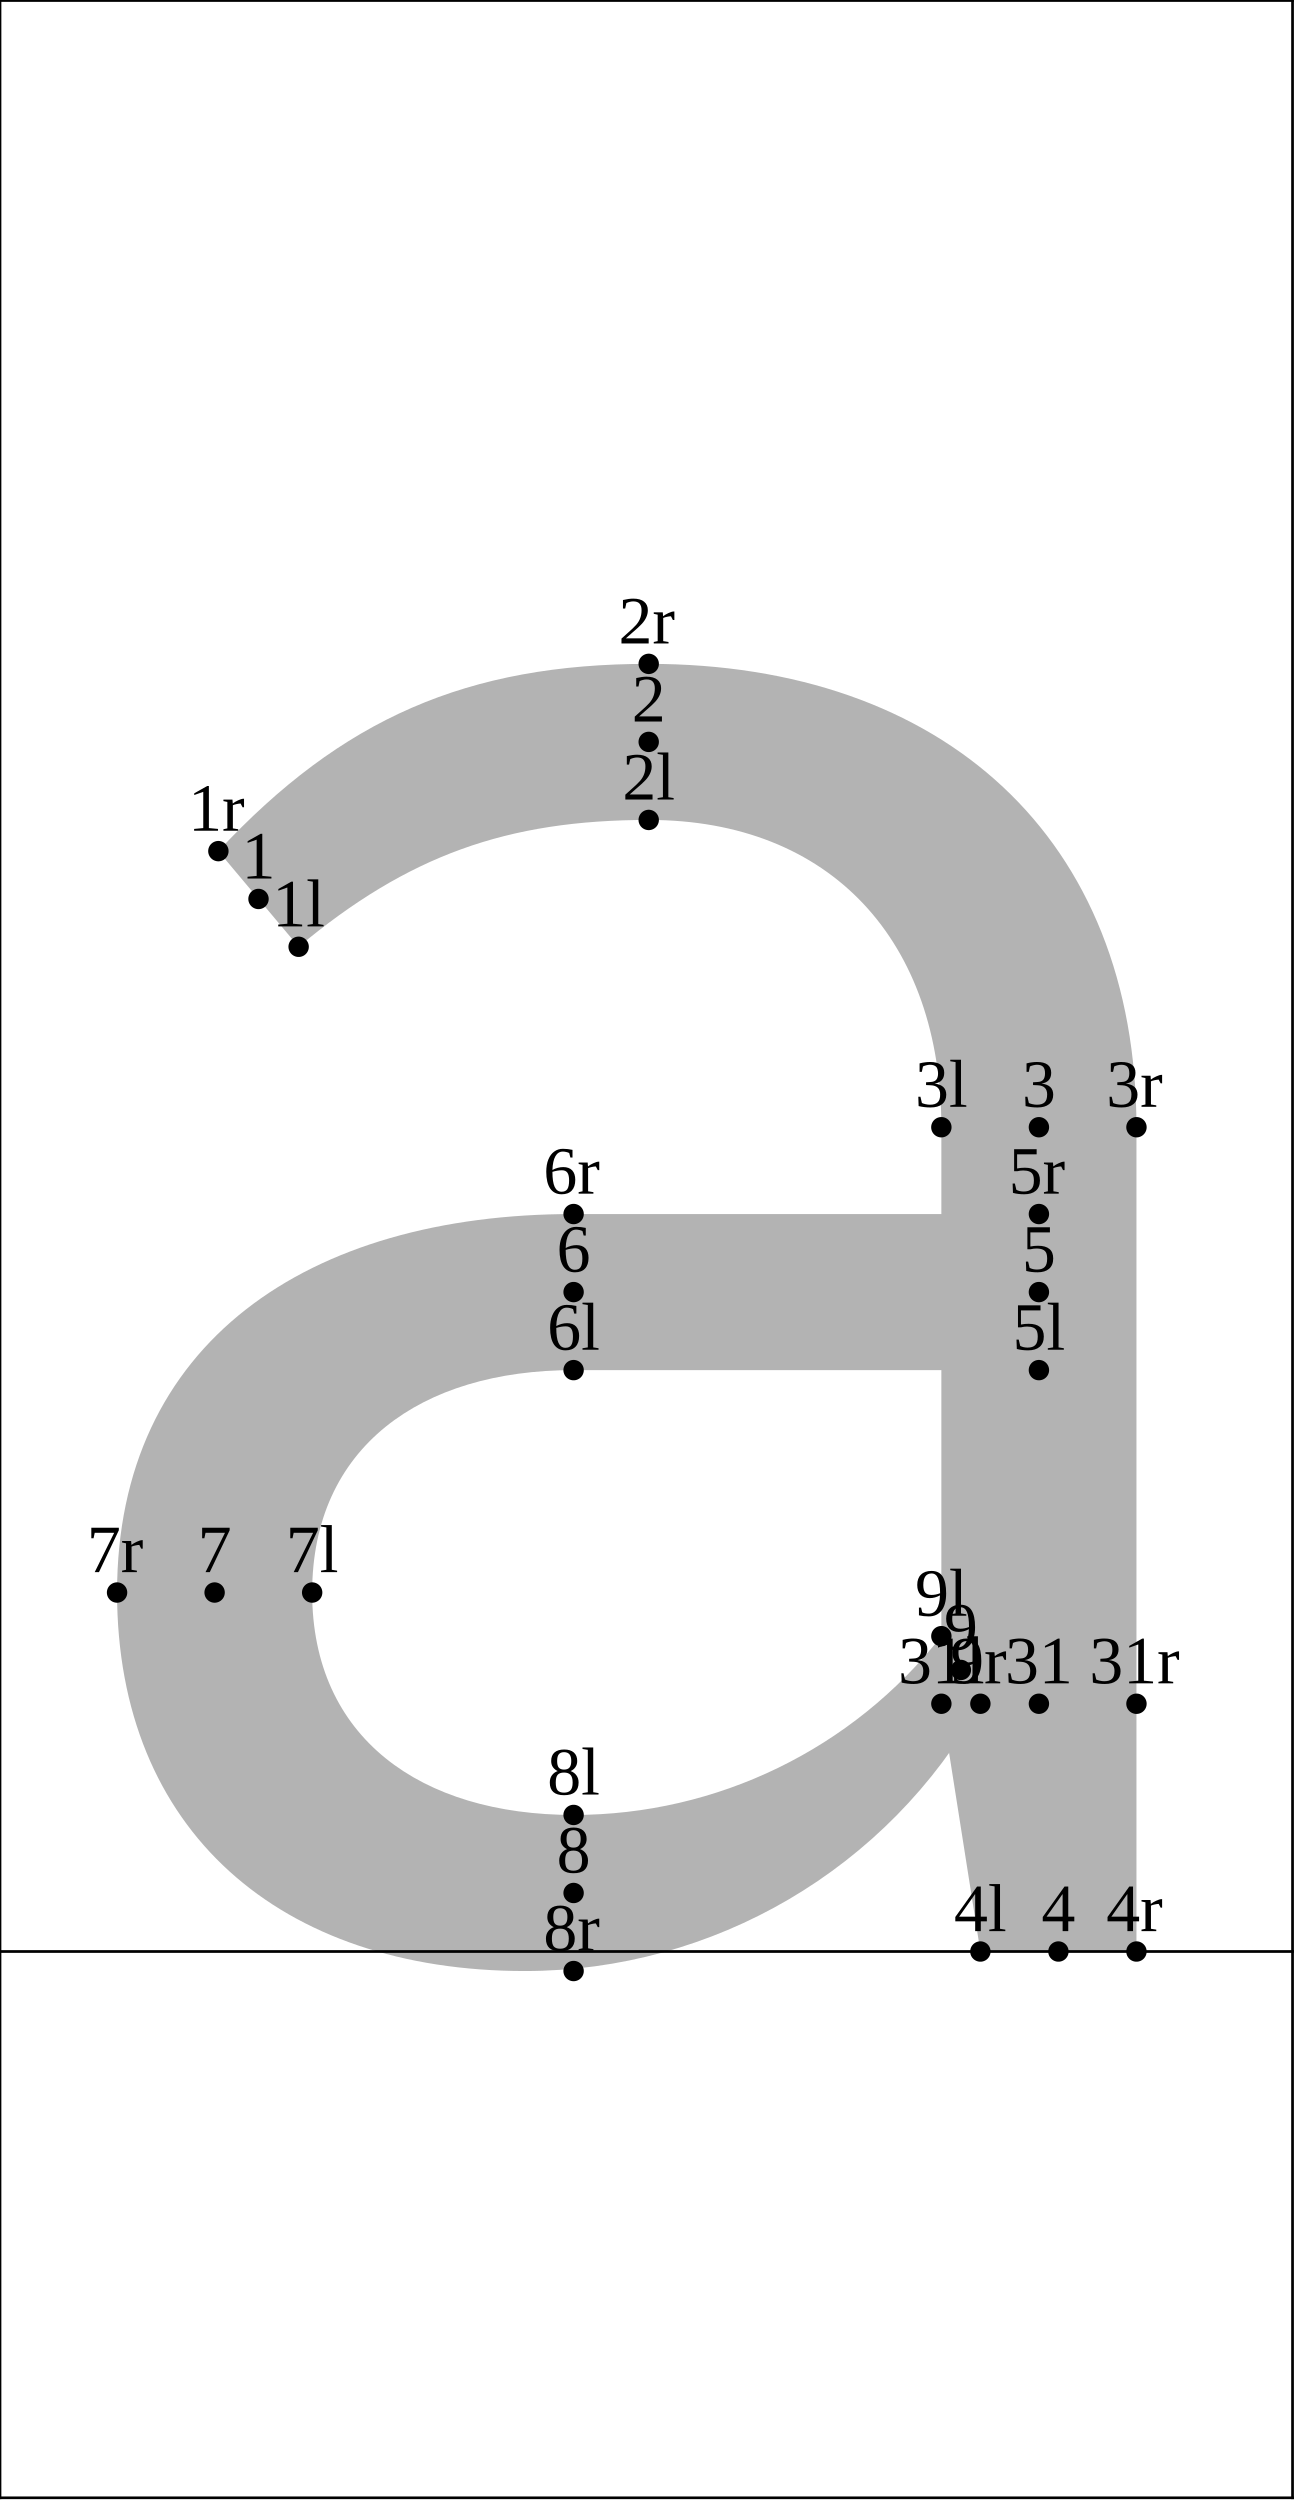
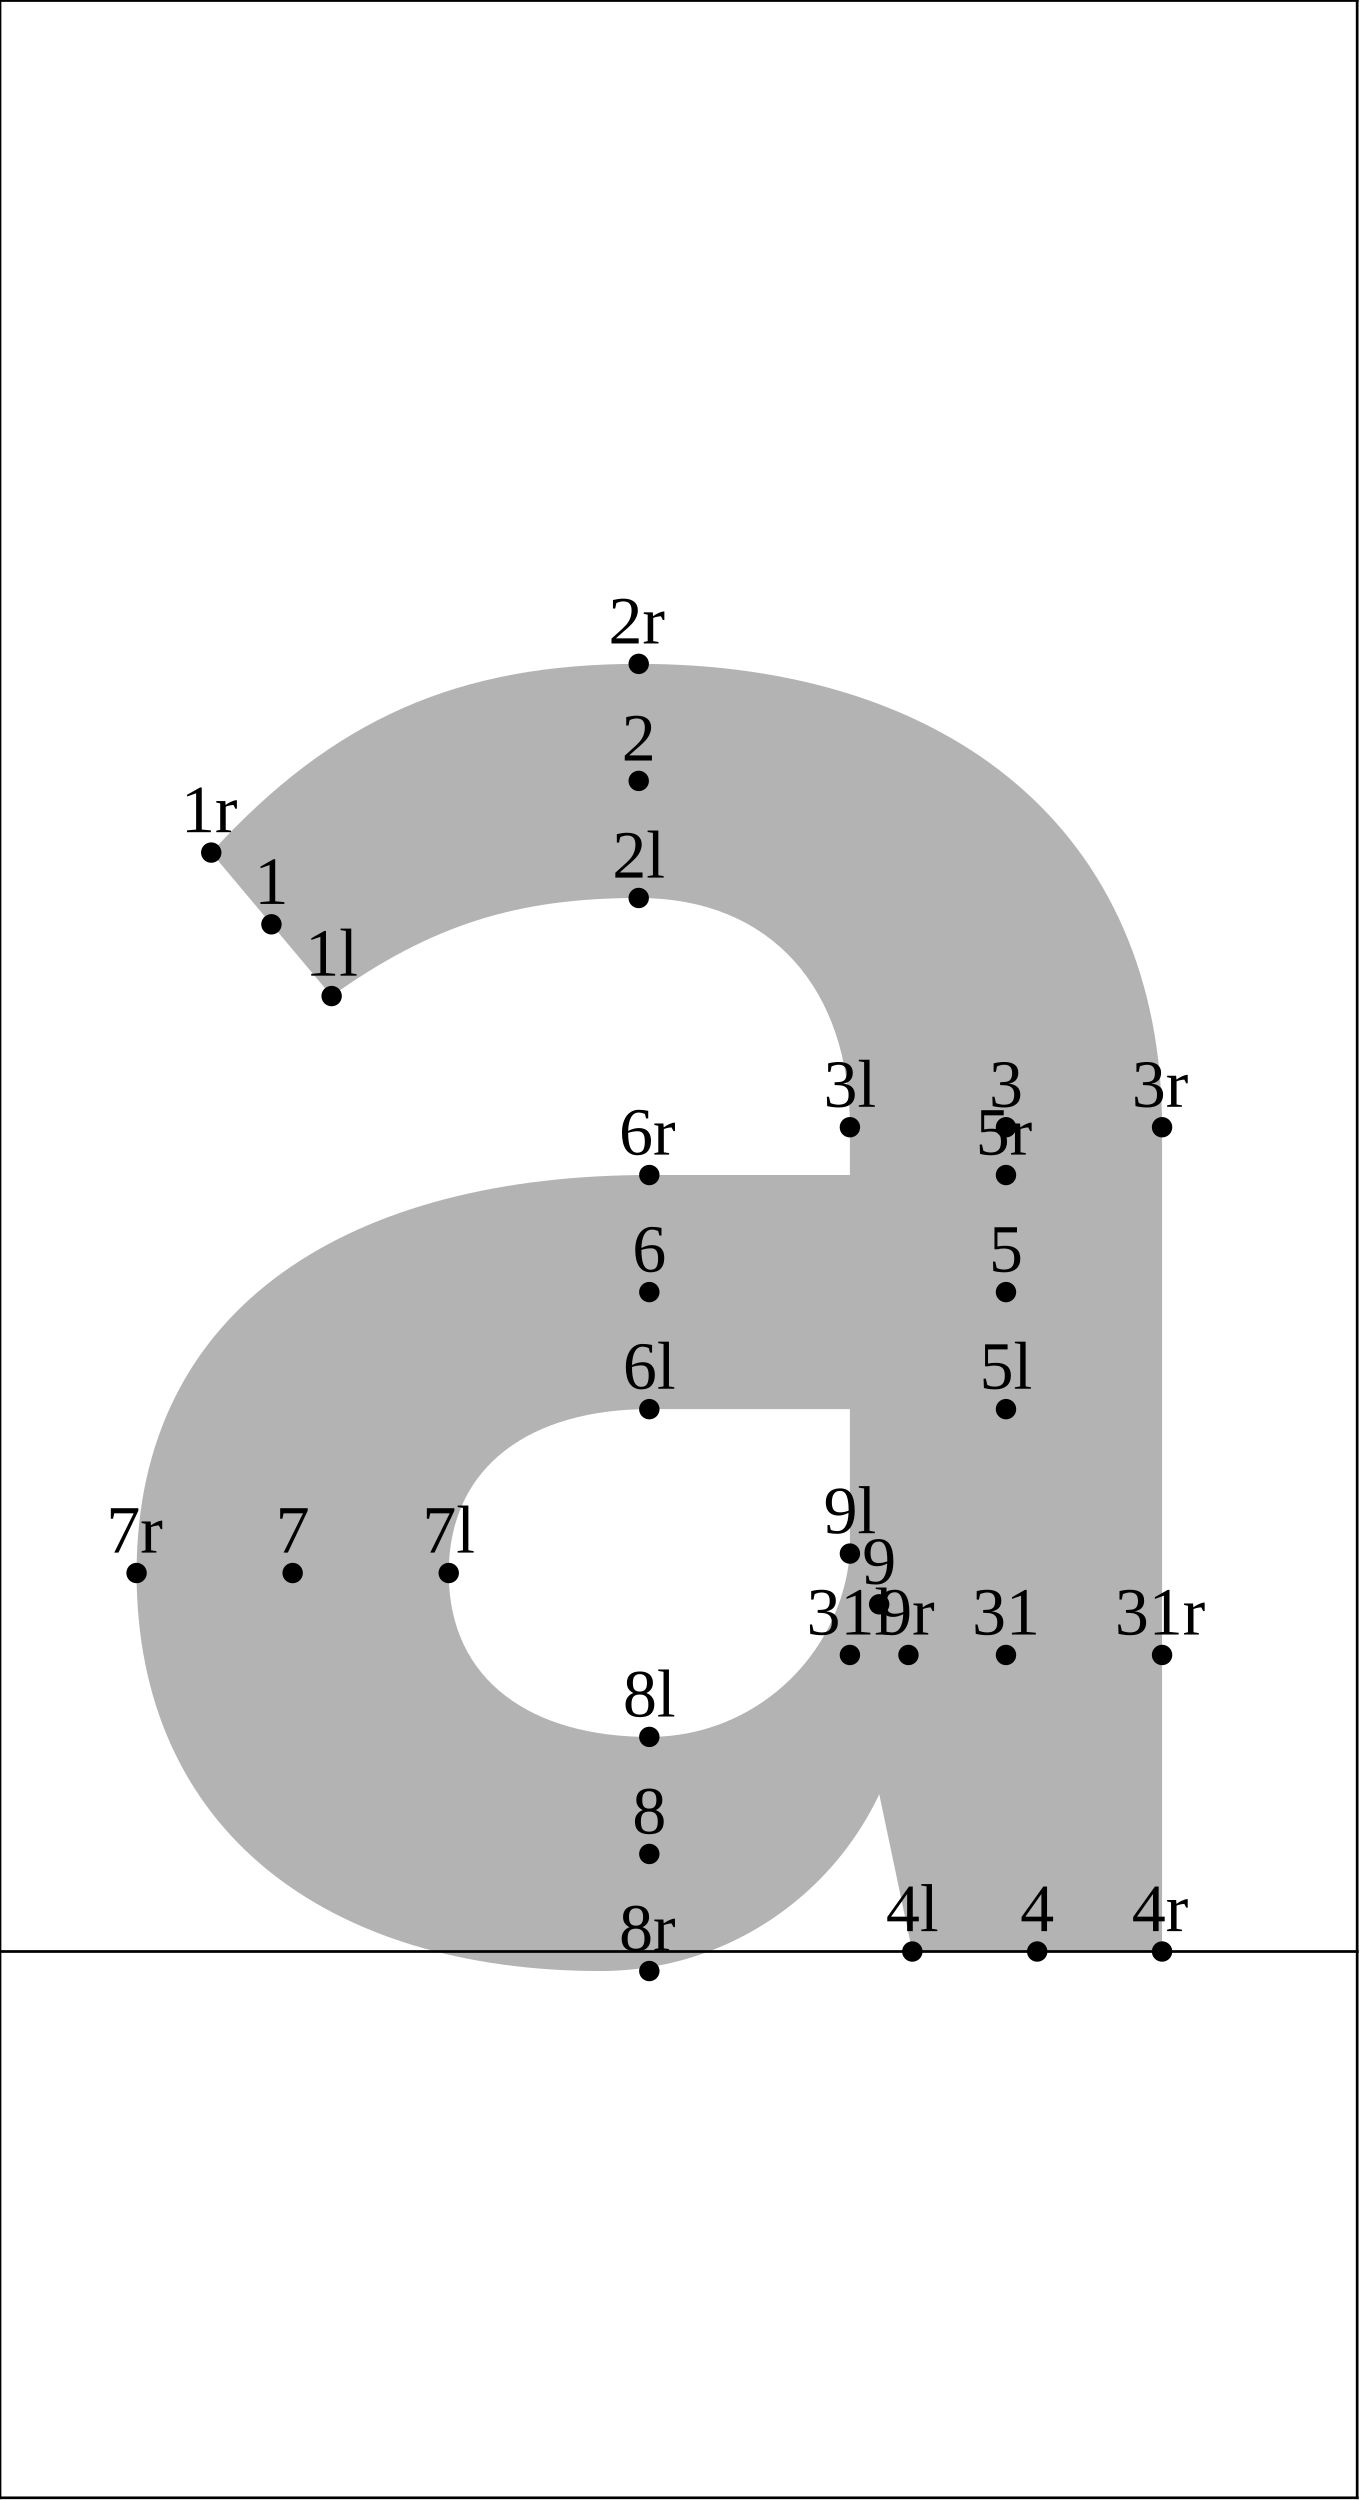
- <svg xmlns="http://www.w3.org/2000/svg" version="1.1" width="190.487" height="367.662" viewBox="0 0 190.487 367.662">
-   <path d="M32.115 125.171C50.293 105.655,68.731 97.631,95.402 97.631C138.714 97.631,167.133 123.214,167.133 165.776L167.133 287L144.179 287L138.441 250.561L138.441 165.776C138.441 138.468,122.259 120.584,95.402 120.584C74.496 120.584,59.973 125.846,43.919 139.238Z" style="fill: rgb(70%,70%,70%);stroke: none;" />
-   <path d="M152.787 178.542L84.356 178.542C45.28 178.542,17.215 197.479,17.215 234.206C17.215 269.268,41.221 289.869,77.183 289.869C104.986 289.869,130.616 274.832,144.179 250.561L138.441 240.621C125.403 257.222,105.464 266.915,84.356 266.915C61.836 266.915,45.908 255.544,45.908 234.206C45.908 212.868,61.836 201.496,84.356 201.496L152.787 201.496L152.787 178.542Z" style="fill: rgb(70%,70%,70%);stroke: none;" />
-   <g transform="translate(40.04424 136.238)" style="fill: rgb(0%,0%,0%);">
+ <svg xmlns="http://www.w3.org/2000/svg" version="1.1" width="199.992" height="367.662" viewBox="0 0 199.992 367.662">
+   <path d="M31.065 125.385C48.977 105.741,67.347 97.631,93.932 97.631C139.482 97.631,170.899 122.056,170.899 165.776L170.899 287L134.173 287L124.992 243.387L124.992 165.776C124.992 145.602,113.552 132.062,93.932 132.062C75.946 132.062,63.426 136.061,48.771 146.486Z" style="fill: rgb(70%,70%,70%);stroke: none;" />
+   <path d="M147.945 172.804L95.492 172.804C52.264 172.804,20.085 191.493,20.085 231.336C20.085 269.385,48.269 289.869,88.319 289.869C113.8 289.869,134.267 268.859,133.599 243.387L124.992 228.478C123.615 243.744,110.82 255.438,95.492 255.438C78.383 255.438,65.992 247.345,65.992 231.336C65.992 215.328,78.383 207.235,95.492 207.235L147.945 207.235L147.945 172.804Z" style="fill: rgb(70%,70%,70%);stroke: none;" />
+   <g transform="translate(44.89618 143.4856)" style="fill: rgb(0%,0%,0%);">
    <text font-size="9.963">1l</text>
  </g>
-   <path d="M43.919 139.238l0 0" style="stroke:rgb(0%,0%,0%); stroke-width: 3;stroke-linecap: round;stroke-linejoin: round;stroke-miterlimit: 10;fill: none;" />
-   <g transform="translate(91.52739 117.5845)" style="fill: rgb(0%,0%,0%);">
+   <path d="M48.771 146.486l0 0" style="stroke:rgb(0%,0%,0%); stroke-width: 3;stroke-linecap: round;stroke-linejoin: round;stroke-miterlimit: 10;fill: none;" />
+   <g transform="translate(90.05718 129.0617)" style="fill: rgb(0%,0%,0%);">
    <text font-size="9.963">2l</text>
  </g>
-   <path d="M95.402 120.584l0 0" style="stroke:rgb(0%,0%,0%); stroke-width: 3;stroke-linecap: round;stroke-linejoin: round;stroke-miterlimit: 10;fill: none;" />
-   <g transform="translate(134.5662 162.7761)" style="fill: rgb(0%,0%,0%);">
+   <path d="M93.932 132.062l0 0" style="stroke:rgb(0%,0%,0%); stroke-width: 3;stroke-linecap: round;stroke-linejoin: round;stroke-miterlimit: 10;fill: none;" />
+   <g transform="translate(121.1172 162.7761)" style="fill: rgb(0%,0%,0%);">
    <text font-size="9.963">3l</text>
  </g>
-   <path d="M138.441 165.776l0 0" style="stroke:rgb(0%,0%,0%); stroke-width: 3;stroke-linecap: round;stroke-linejoin: round;stroke-miterlimit: 10;fill: none;" />
-   <g transform="translate(140.3046 284)" style="fill: rgb(0%,0%,0%);">
+   <path d="M124.992 165.776l0 0" style="stroke:rgb(0%,0%,0%); stroke-width: 3;stroke-linecap: round;stroke-linejoin: round;stroke-miterlimit: 10;fill: none;" />
+   <g transform="translate(130.2986 284)" style="fill: rgb(0%,0%,0%);">
    <text font-size="9.963">4l</text>
  </g>
-   <path d="M144.179 287l0 0" style="stroke:rgb(0%,0%,0%); stroke-width: 3;stroke-linecap: round;stroke-linejoin: round;stroke-miterlimit: 10;fill: none;" />
-   <g transform="translate(148.9124 198.4961)" style="fill: rgb(0%,0%,0%);">
+   <path d="M134.173 287l0 0" style="stroke:rgb(0%,0%,0%); stroke-width: 3;stroke-linecap: round;stroke-linejoin: round;stroke-miterlimit: 10;fill: none;" />
+   <g transform="translate(144.071 204.2347)" style="fill: rgb(0%,0%,0%);">
    <text font-size="9.963">5l</text>
  </g>
-   <path d="M152.787 201.496l0 0" style="stroke:rgb(0%,0%,0%); stroke-width: 3;stroke-linecap: round;stroke-linejoin: round;stroke-miterlimit: 10;fill: none;" />
-   <g transform="translate(80.48131 198.4961)" style="fill: rgb(0%,0%,0%);">
+   <path d="M147.945 207.235l0 0" style="stroke:rgb(0%,0%,0%); stroke-width: 3;stroke-linecap: round;stroke-linejoin: round;stroke-miterlimit: 10;fill: none;" />
+   <g transform="translate(91.61752 204.2347)" style="fill: rgb(0%,0%,0%);">
    <text font-size="9.963">6l</text>
  </g>
-   <path d="M84.356 201.496l0 0" style="stroke:rgb(0%,0%,0%); stroke-width: 3;stroke-linecap: round;stroke-linejoin: round;stroke-miterlimit: 10;fill: none;" />
-   <g transform="translate(42.0333 231.2058)" style="fill: rgb(0%,0%,0%);">
+   <path d="M95.492 207.235l0 0" style="stroke:rgb(0%,0%,0%); stroke-width: 3;stroke-linecap: round;stroke-linejoin: round;stroke-miterlimit: 10;fill: none;" />
+   <g transform="translate(62.11786 228.3365)" style="fill: rgb(0%,0%,0%);">
    <text font-size="9.963">7l</text>
  </g>
-   <path d="M45.908 234.206l0 0" style="stroke:rgb(0%,0%,0%); stroke-width: 3;stroke-linecap: round;stroke-linejoin: round;stroke-miterlimit: 10;fill: none;" />
-   <g transform="translate(80.48131 263.9155)" style="fill: rgb(0%,0%,0%);">
+   <path d="M65.992 231.336l0 0" style="stroke:rgb(0%,0%,0%); stroke-width: 3;stroke-linecap: round;stroke-linejoin: round;stroke-miterlimit: 10;fill: none;" />
+   <g transform="translate(91.61752 252.4382)" style="fill: rgb(0%,0%,0%);">
    <text font-size="9.963">8l</text>
  </g>
-   <path d="M84.356 266.915l0 0" style="stroke:rgb(0%,0%,0%); stroke-width: 3;stroke-linecap: round;stroke-linejoin: round;stroke-miterlimit: 10;fill: none;" />
-   <g transform="translate(134.5662 237.6213)" style="fill: rgb(0%,0%,0%);">
+   <path d="M95.492 255.438l0 0" style="stroke:rgb(0%,0%,0%); stroke-width: 3;stroke-linecap: round;stroke-linejoin: round;stroke-miterlimit: 10;fill: none;" />
+   <g transform="translate(121.1172 225.4782)" style="fill: rgb(0%,0%,0%);">
    <text font-size="9.963">9l</text>
  </g>
-   <path d="M138.441 240.621l0 0" style="stroke:rgb(0%,0%,0%); stroke-width: 3;stroke-linecap: round;stroke-linejoin: round;stroke-miterlimit: 10;fill: none;" />
-   <g transform="translate(132.0755 247.5606)" style="fill: rgb(0%,0%,0%);">
+   <path d="M124.992 228.478l0 0" style="stroke:rgb(0%,0%,0%); stroke-width: 3;stroke-linecap: round;stroke-linejoin: round;stroke-miterlimit: 10;fill: none;" />
+   <g transform="translate(118.6265 240.3874)" style="fill: rgb(0%,0%,0%);">
    <text font-size="9.963">31l</text>
  </g>
-   <path d="M138.441 250.561l0 0" style="stroke:rgb(0%,0%,0%); stroke-width: 3;stroke-linecap: round;stroke-linejoin: round;stroke-miterlimit: 10;fill: none;" />
-   <g transform="translate(35.52611 129.2046)" style="fill: rgb(0%,0%,0%);">
+   <path d="M124.992 243.387l0 0" style="stroke:rgb(0%,0%,0%); stroke-width: 3;stroke-linecap: round;stroke-linejoin: round;stroke-miterlimit: 10;fill: none;" />
+   <g transform="translate(37.42705 132.9354)" style="fill: rgb(0%,0%,0%);">
    <text font-size="9.963">1</text>
  </g>
-   <path d="M38.017 132.205l0 0" style="stroke:rgb(0%,0%,0%); stroke-width: 3;stroke-linecap: round;stroke-linejoin: round;stroke-miterlimit: 10;fill: none;" />
-   <g transform="translate(92.91109 106.1076)" style="fill: rgb(0%,0%,0%);">
+   <path d="M39.918 135.935l0 0" style="stroke:rgb(0%,0%,0%); stroke-width: 3;stroke-linecap: round;stroke-linejoin: round;stroke-miterlimit: 10;fill: none;" />
+   <g transform="translate(91.44089 111.8461)" style="fill: rgb(0%,0%,0%);">
    <text font-size="9.963">2</text>
  </g>
-   <path d="M95.402 109.108l0 0" style="stroke:rgb(0%,0%,0%); stroke-width: 3;stroke-linecap: round;stroke-linejoin: round;stroke-miterlimit: 10;fill: none;" />
-   <g transform="translate(150.2961 162.7761)" style="fill: rgb(0%,0%,0%);">
+   <path d="M93.932 114.846l0 0" style="stroke:rgb(0%,0%,0%); stroke-width: 3;stroke-linecap: round;stroke-linejoin: round;stroke-miterlimit: 10;fill: none;" />
+   <g transform="translate(145.4547 162.7761)" style="fill: rgb(0%,0%,0%);">
    <text font-size="9.963">3</text>
  </g>
-   <path d="M152.787 165.776l0 0" style="stroke:rgb(0%,0%,0%); stroke-width: 3;stroke-linecap: round;stroke-linejoin: round;stroke-miterlimit: 10;fill: none;" />
-   <g transform="translate(153.1653 284)" style="fill: rgb(0%,0%,0%);">
+   <path d="M147.945 165.776l0 0" style="stroke:rgb(0%,0%,0%); stroke-width: 3;stroke-linecap: round;stroke-linejoin: round;stroke-miterlimit: 10;fill: none;" />
+   <g transform="translate(150.0454 284)" style="fill: rgb(0%,0%,0%);">
    <text font-size="9.963">4</text>
  </g>
-   <path d="M155.656 287l0 0" style="stroke:rgb(0%,0%,0%); stroke-width: 3;stroke-linecap: round;stroke-linejoin: round;stroke-miterlimit: 10;fill: none;" />
-   <g transform="translate(150.2961 187.0192)" style="fill: rgb(0%,0%,0%);">
+   <path d="M152.536 287l0 0" style="stroke:rgb(0%,0%,0%); stroke-width: 3;stroke-linecap: round;stroke-linejoin: round;stroke-miterlimit: 10;fill: none;" />
+   <g transform="translate(145.4547 187.0192)" style="fill: rgb(0%,0%,0%);">
    <text font-size="9.963">5</text>
  </g>
-   <path d="M152.787 190.019l0 0" style="stroke:rgb(0%,0%,0%); stroke-width: 3;stroke-linecap: round;stroke-linejoin: round;stroke-miterlimit: 10;fill: none;" />
-   <g transform="translate(81.86502 187.0192)" style="fill: rgb(0%,0%,0%);">
+   <path d="M147.945 190.019l0 0" style="stroke:rgb(0%,0%,0%); stroke-width: 3;stroke-linecap: round;stroke-linejoin: round;stroke-miterlimit: 10;fill: none;" />
+   <g transform="translate(93.00122 187.0192)" style="fill: rgb(0%,0%,0%);">
    <text font-size="9.963">6</text>
  </g>
-   <path d="M84.356 190.019l0 0" style="stroke:rgb(0%,0%,0%); stroke-width: 3;stroke-linecap: round;stroke-linejoin: round;stroke-miterlimit: 10;fill: none;" />
-   <g transform="translate(29.07079 231.2058)" style="fill: rgb(0%,0%,0%);">
+   <path d="M95.492 190.019l0 0" style="stroke:rgb(0%,0%,0%); stroke-width: 3;stroke-linecap: round;stroke-linejoin: round;stroke-miterlimit: 10;fill: none;" />
+   <g transform="translate(40.54771 228.3365)" style="fill: rgb(0%,0%,0%);">
    <text font-size="9.963">7</text>
  </g>
-   <path d="M31.561 234.206l0 0" style="stroke:rgb(0%,0%,0%); stroke-width: 3;stroke-linecap: round;stroke-linejoin: round;stroke-miterlimit: 10;fill: none;" />
-   <g transform="translate(81.86502 275.3924)" style="fill: rgb(0%,0%,0%);">
+   <path d="M43.038 231.336l0 0" style="stroke:rgb(0%,0%,0%); stroke-width: 3;stroke-linecap: round;stroke-linejoin: round;stroke-miterlimit: 10;fill: none;" />
+   <g transform="translate(93.00122 269.6538)" style="fill: rgb(0%,0%,0%);">
    <text font-size="9.963">8</text>
  </g>
-   <path d="M84.356 278.392l0 0" style="stroke:rgb(0%,0%,0%); stroke-width: 3;stroke-linecap: round;stroke-linejoin: round;stroke-miterlimit: 10;fill: none;" />
-   <g transform="translate(138.8191 242.5909)" style="fill: rgb(0%,0%,0%);">
+   <path d="M95.492 272.654l0 0" style="stroke:rgb(0%,0%,0%); stroke-width: 3;stroke-linecap: round;stroke-linejoin: round;stroke-miterlimit: 10;fill: none;" />
+   <g transform="translate(126.8048 232.9328)" style="fill: rgb(0%,0%,0%);">
    <text font-size="9.963">9</text>
  </g>
-   <path d="M141.31 245.591l0 0" style="stroke:rgb(0%,0%,0%); stroke-width: 3;stroke-linecap: round;stroke-linejoin: round;stroke-miterlimit: 10;fill: none;" />
-   <g transform="translate(147.8054 247.5606)" style="fill: rgb(0%,0%,0%);">
+   <path d="M129.295 235.933l0 0" style="stroke:rgb(0%,0%,0%); stroke-width: 3;stroke-linecap: round;stroke-linejoin: round;stroke-miterlimit: 10;fill: none;" />
+   <g transform="translate(142.9641 240.3874)" style="fill: rgb(0%,0%,0%);">
    <text font-size="9.963">31</text>
  </g>
-   <path d="M152.787 250.561l0 0" style="stroke:rgb(0%,0%,0%); stroke-width: 3;stroke-linecap: round;stroke-linejoin: round;stroke-miterlimit: 10;fill: none;" />
-   <g transform="translate(27.67323 122.1712)" style="fill: rgb(0%,0%,0%);">
+   <path d="M147.945 243.387l0 0" style="stroke:rgb(0%,0%,0%); stroke-width: 3;stroke-linecap: round;stroke-linejoin: round;stroke-miterlimit: 10;fill: none;" />
+   <g transform="translate(26.6232 122.3852)" style="fill: rgb(0%,0%,0%);">
    <text font-size="9.963">1r</text>
  </g>
-   <path d="M32.115 125.171l0 0" style="stroke:rgb(0%,0%,0%); stroke-width: 3;stroke-linecap: round;stroke-linejoin: round;stroke-miterlimit: 10;fill: none;" />
-   <g transform="translate(90.96007 94.63063)" style="fill: rgb(0%,0%,0%);">
+   <path d="M31.065 125.385l0 0" style="stroke:rgb(0%,0%,0%); stroke-width: 3;stroke-linecap: round;stroke-linejoin: round;stroke-miterlimit: 10;fill: none;" />
+   <g transform="translate(89.48985 94.63063)" style="fill: rgb(0%,0%,0%);">
    <text font-size="9.963">2r</text>
  </g>
-   <path d="M95.402 97.631l0 0" style="stroke:rgb(0%,0%,0%); stroke-width: 3;stroke-linecap: round;stroke-linejoin: round;stroke-miterlimit: 10;fill: none;" />
-   <g transform="translate(162.6913 162.7761)" style="fill: rgb(0%,0%,0%);">
+   <path d="M93.932 97.631l0 0" style="stroke:rgb(0%,0%,0%); stroke-width: 3;stroke-linecap: round;stroke-linejoin: round;stroke-miterlimit: 10;fill: none;" />
+   <g transform="translate(166.4575 162.7761)" style="fill: rgb(0%,0%,0%);">
    <text font-size="9.963">3r</text>
  </g>
-   <path d="M167.133 165.776l0 0" style="stroke:rgb(0%,0%,0%); stroke-width: 3;stroke-linecap: round;stroke-linejoin: round;stroke-miterlimit: 10;fill: none;" />
-   <g transform="translate(162.6913 284)" style="fill: rgb(0%,0%,0%);">
+   <path d="M170.899 165.776l0 0" style="stroke:rgb(0%,0%,0%); stroke-width: 3;stroke-linecap: round;stroke-linejoin: round;stroke-miterlimit: 10;fill: none;" />
+   <g transform="translate(166.4575 284)" style="fill: rgb(0%,0%,0%);">
    <text font-size="9.963">4r</text>
  </g>
-   <path d="M167.133 287l0 0" style="stroke:rgb(0%,0%,0%); stroke-width: 3;stroke-linecap: round;stroke-linejoin: round;stroke-miterlimit: 10;fill: none;" />
-   <g transform="translate(148.3451 175.5422)" style="fill: rgb(0%,0%,0%);">
+   <path d="M170.899 287l0 0" style="stroke:rgb(0%,0%,0%); stroke-width: 3;stroke-linecap: round;stroke-linejoin: round;stroke-miterlimit: 10;fill: none;" />
+   <g transform="translate(143.5037 169.8036)" style="fill: rgb(0%,0%,0%);">
    <text font-size="9.963">5r</text>
  </g>
-   <path d="M152.787 178.542l0 0" style="stroke:rgb(0%,0%,0%); stroke-width: 3;stroke-linecap: round;stroke-linejoin: round;stroke-miterlimit: 10;fill: none;" />
-   <g transform="translate(79.91399 175.5422)" style="fill: rgb(0%,0%,0%);">
+   <path d="M147.945 172.804l0 0" style="stroke:rgb(0%,0%,0%); stroke-width: 3;stroke-linecap: round;stroke-linejoin: round;stroke-miterlimit: 10;fill: none;" />
+   <g transform="translate(91.0502 169.8037)" style="fill: rgb(0%,0%,0%);">
    <text font-size="9.963">6r</text>
  </g>
-   <path d="M84.356 178.542l0 0" style="stroke:rgb(0%,0%,0%); stroke-width: 3;stroke-linecap: round;stroke-linejoin: round;stroke-miterlimit: 10;fill: none;" />
-   <g transform="translate(12.77353 231.2058)" style="fill: rgb(0%,0%,0%);">
+   <path d="M95.492 172.804l0 0" style="stroke:rgb(0%,0%,0%); stroke-width: 3;stroke-linecap: round;stroke-linejoin: round;stroke-miterlimit: 10;fill: none;" />
+   <g transform="translate(15.64284 228.3365)" style="fill: rgb(0%,0%,0%);">
    <text font-size="9.963">7r</text>
  </g>
-   <path d="M17.215 234.206l0 0" style="stroke:rgb(0%,0%,0%); stroke-width: 3;stroke-linecap: round;stroke-linejoin: round;stroke-miterlimit: 10;fill: none;" />
-   <g transform="translate(79.91399 286.8693)" style="fill: rgb(0%,0%,0%);">
+   <path d="M20.085 231.336l0 0" style="stroke:rgb(0%,0%,0%); stroke-width: 3;stroke-linecap: round;stroke-linejoin: round;stroke-miterlimit: 10;fill: none;" />
+   <g transform="translate(91.0502 286.8693)" style="fill: rgb(0%,0%,0%);">
    <text font-size="9.963">8r</text>
  </g>
-   <path d="M84.356 289.869l0 0" style="stroke:rgb(0%,0%,0%); stroke-width: 3;stroke-linecap: round;stroke-linejoin: round;stroke-miterlimit: 10;fill: none;" />
-   <g transform="translate(139.7373 247.5606)" style="fill: rgb(0%,0%,0%);">
+   <path d="M95.492 289.869l0 0" style="stroke:rgb(0%,0%,0%); stroke-width: 3;stroke-linecap: round;stroke-linejoin: round;stroke-miterlimit: 10;fill: none;" />
+   <g transform="translate(129.1576 240.3874)" style="fill: rgb(0%,0%,0%);">
    <text font-size="9.963">9r</text>
  </g>
-   <path d="M144.179 250.561l0 0" style="stroke:rgb(0%,0%,0%); stroke-width: 3;stroke-linecap: round;stroke-linejoin: round;stroke-miterlimit: 10;fill: none;" />
-   <g transform="translate(160.2006 247.5606)" style="fill: rgb(0%,0%,0%);">
+   <path d="M133.599 243.387l0 0" style="stroke:rgb(0%,0%,0%); stroke-width: 3;stroke-linecap: round;stroke-linejoin: round;stroke-miterlimit: 10;fill: none;" />
+   <g transform="translate(163.9669 240.3874)" style="fill: rgb(0%,0%,0%);">
    <text font-size="9.963">31r</text>
  </g>
-   <path d="M167.133 250.561l0 0" style="stroke:rgb(0%,0%,0%); stroke-width: 3;stroke-linecap: round;stroke-linejoin: round;stroke-miterlimit: 10;fill: none;" />
-   <path d="M0 287L190.087 287" style="stroke:rgb(0%,0%,0%); stroke-width: 0.4;stroke-linecap: square;stroke-linejoin: round;stroke-miterlimit: 10;fill: none;" />
-   <path d="M0 0.077L190.087 0.077" style="stroke:rgb(0%,0%,0%); stroke-width: 0.4;stroke-linecap: square;stroke-linejoin: round;stroke-miterlimit: 10;fill: none;" />
-   <path d="M0 367.339L190.087 367.339" style="stroke:rgb(0%,0%,0%); stroke-width: 0.4;stroke-linecap: square;stroke-linejoin: round;stroke-miterlimit: 10;fill: none;" />
+   <path d="M170.899 243.387l0 0" style="stroke:rgb(0%,0%,0%); stroke-width: 3;stroke-linecap: round;stroke-linejoin: round;stroke-miterlimit: 10;fill: none;" />
+   <path d="M0 287L199.592 287" style="stroke:rgb(0%,0%,0%); stroke-width: 0.4;stroke-linecap: square;stroke-linejoin: round;stroke-miterlimit: 10;fill: none;" />
+   <path d="M0 0.077L199.592 0.077" style="stroke:rgb(0%,0%,0%); stroke-width: 0.4;stroke-linecap: square;stroke-linejoin: round;stroke-miterlimit: 10;fill: none;" />
+   <path d="M0 367.339L199.592 367.339" style="stroke:rgb(0%,0%,0%); stroke-width: 0.4;stroke-linecap: square;stroke-linejoin: round;stroke-miterlimit: 10;fill: none;" />
  <path d="M0 367.339L0 0.077" style="stroke:rgb(0%,0%,0%); stroke-width: 0.4;stroke-linecap: square;stroke-linejoin: round;stroke-miterlimit: 10;fill: none;" />
-   <path d="M190.087 367.339L190.087 0.077" style="stroke:rgb(0%,0%,0%); stroke-width: 0.4;stroke-linecap: square;stroke-linejoin: round;stroke-miterlimit: 10;fill: none;" />
+   <path d="M199.592 367.339L199.592 0.077" style="stroke:rgb(0%,0%,0%); stroke-width: 0.4;stroke-linecap: square;stroke-linejoin: round;stroke-miterlimit: 10;fill: none;" />
</svg>
